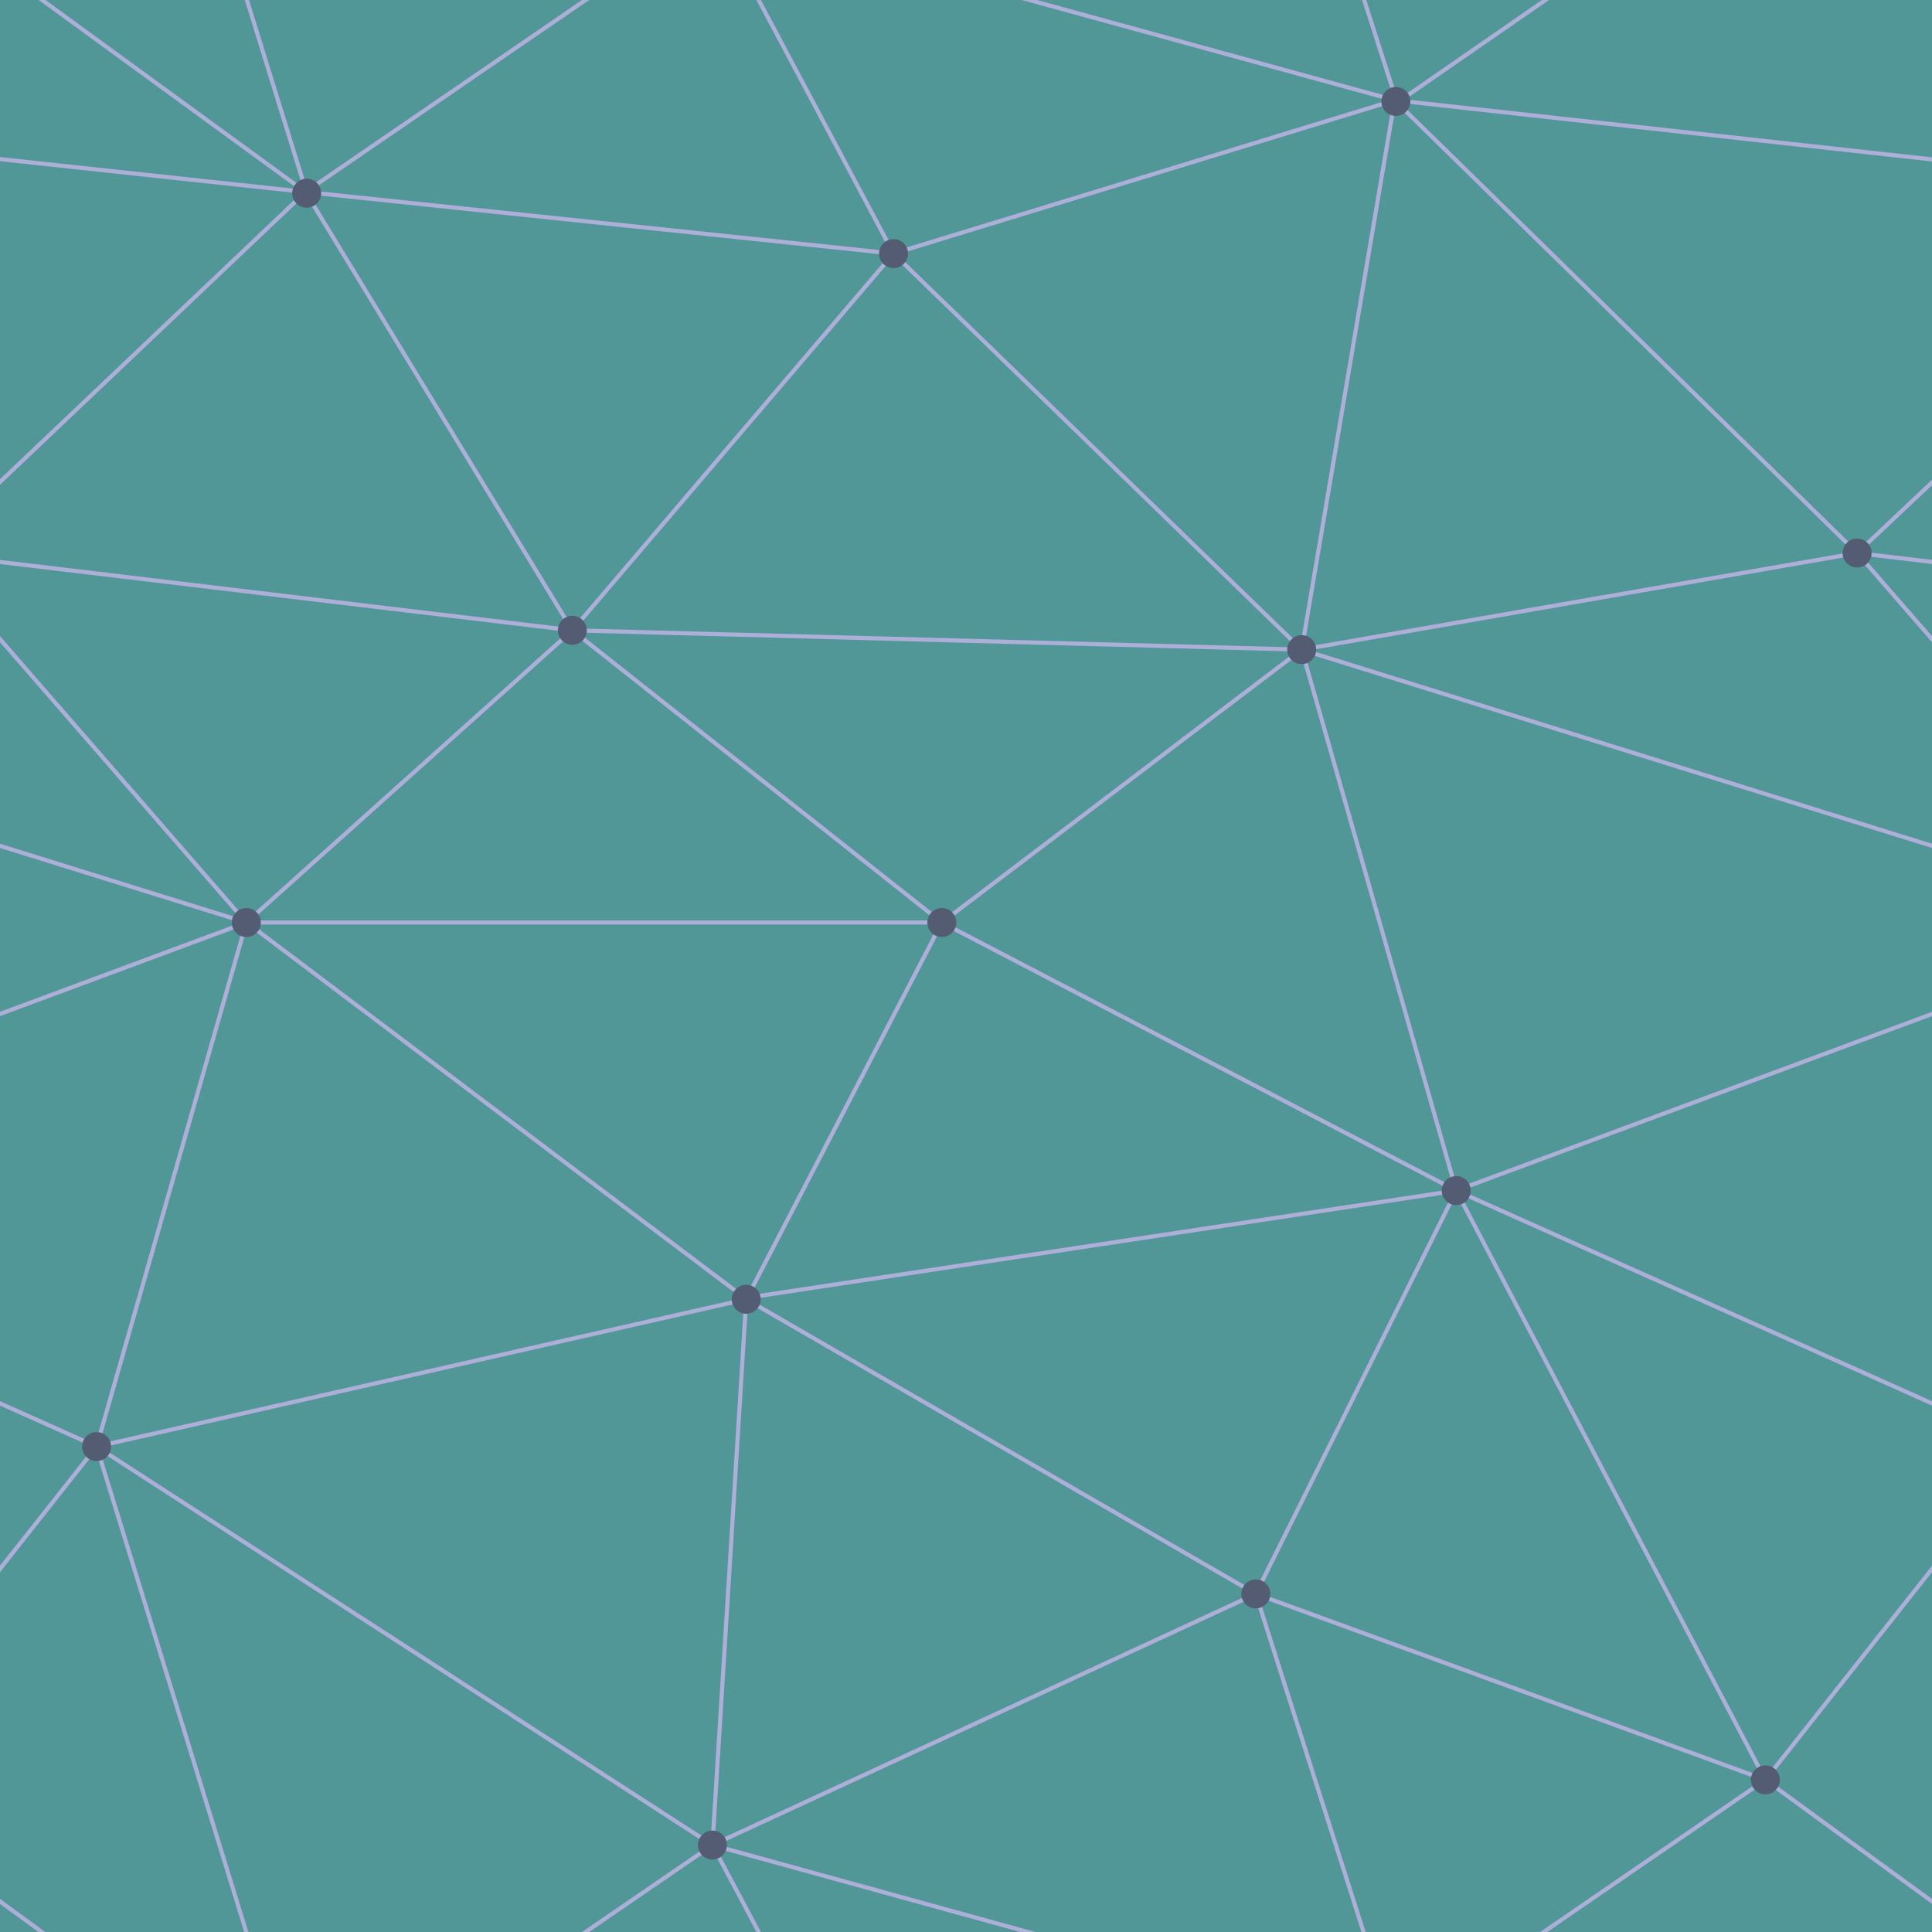
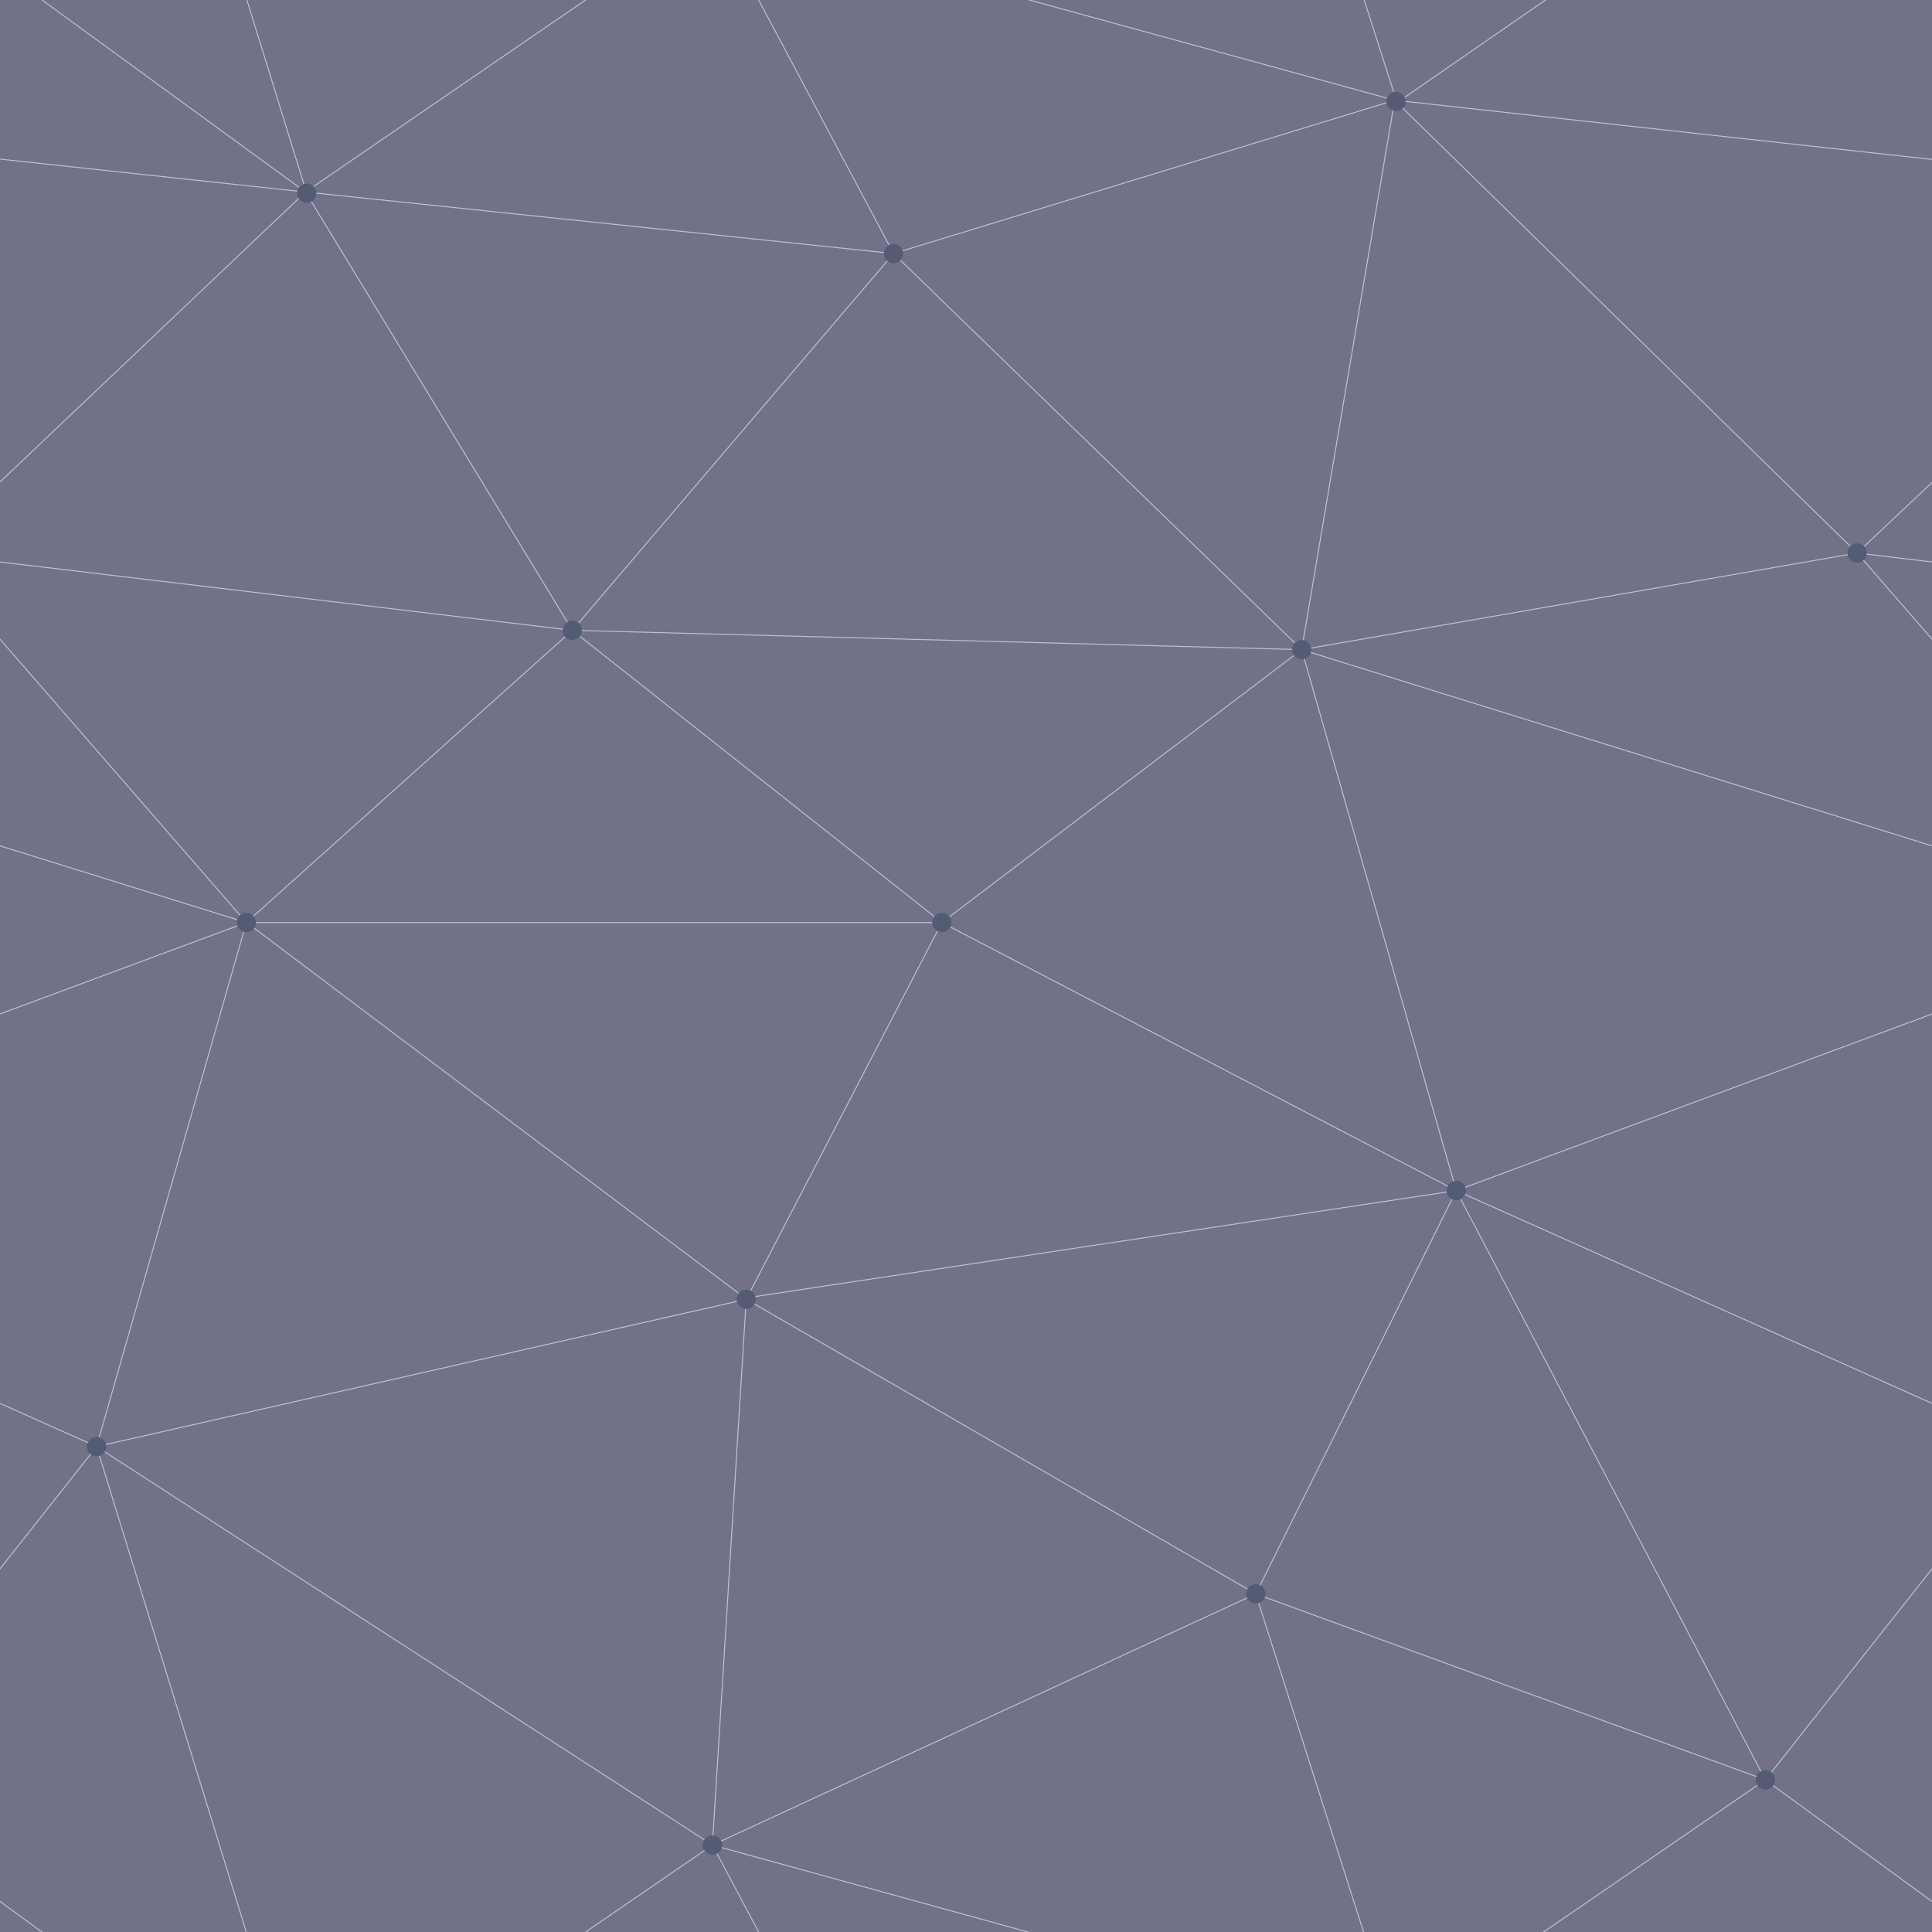
- <svg xmlns="http://www.w3.org/2000/svg" width="616" height="616" viewBox="0 0 800 800">
-   <rect fill="#529797" width="800" height="800" />
-   <g fill="none" stroke="#adafd9" stroke-width="1.7">
+ <svg xmlns="http://www.w3.org/2000/svg" width="500" height="500" viewBox="0 0 800 800">
+   <rect fill="#717286" width="800" height="800" />
+   <g fill="none" stroke="#BDBFE0" stroke-width=".4">
    <path d="M769 229L1037 260.9M927 880L731 737 520 660 309 538 40 599 295 764 126.5 879.5 40 599-197 493 102 382-31 229 126.5 79.5-69-63" />
    <path d="M-31 229L237 261 390 382 603 493 308.5 537.5 101.5 381.5M370 905L295 764" />
    <path d="M520 660L578 842 731 737 840 599 603 493 520 660 295 764 309 538 390 382 539 269 769 229 577.5 41.5 370 105 295 -36 126.5 79.5 237 261 102 382 40 599 -69 737 127 880" />
    <path d="M520-140L578.5 42.5 731-63M603 493L539 269 237 261 370 105M902 382L539 269M390 382L102 382" />
    <path d="M-222 42L126.5 79.5 370 105 539 269 577.5 41.5 927 80 769 229 902 382 603 493 731 737M295-36L577.5 41.5M578 842L295 764M40-201L127 80M102 382L-261 269" />
  </g>
  <g fill="#535c73">
-     <circle cx="769" cy="229" r="6" />
-     <circle cx="539" cy="269" r="6" />
-     <circle cx="603" cy="493" r="6" />
-     <circle cx="731" cy="737" r="6" />
-     <circle cx="520" cy="660" r="6" />
-     <circle cx="309" cy="538" r="6" />
-     <circle cx="295" cy="764" r="6" />
-     <circle cx="40" cy="599" r="6" />
-     <circle cx="102" cy="382" r="6" />
-     <circle cx="127" cy="80" r="6" />
-     <circle cx="370" cy="105" r="6" />
-     <circle cx="578" cy="42" r="6" />
-     <circle cx="237" cy="261" r="6" />
-     <circle cx="390" cy="382" r="6" />
+     <circle cx="769" cy="229" r="4" />
+     <circle cx="539" cy="269" r="4" />
+     <circle cx="603" cy="493" r="4" />
+     <circle cx="731" cy="737" r="4" />
+     <circle cx="520" cy="660" r="4" />
+     <circle cx="309" cy="538" r="4" />
+     <circle cx="295" cy="764" r="4" />
+     <circle cx="40" cy="599" r="4" />
+     <circle cx="102" cy="382" r="4" />
+     <circle cx="127" cy="80" r="4" />
+     <circle cx="370" cy="105" r="4" />
+     <circle cx="578" cy="42" r="4" />
+     <circle cx="237" cy="261" r="4" />
+     <circle cx="390" cy="382" r="4" />
  </g>
</svg>
